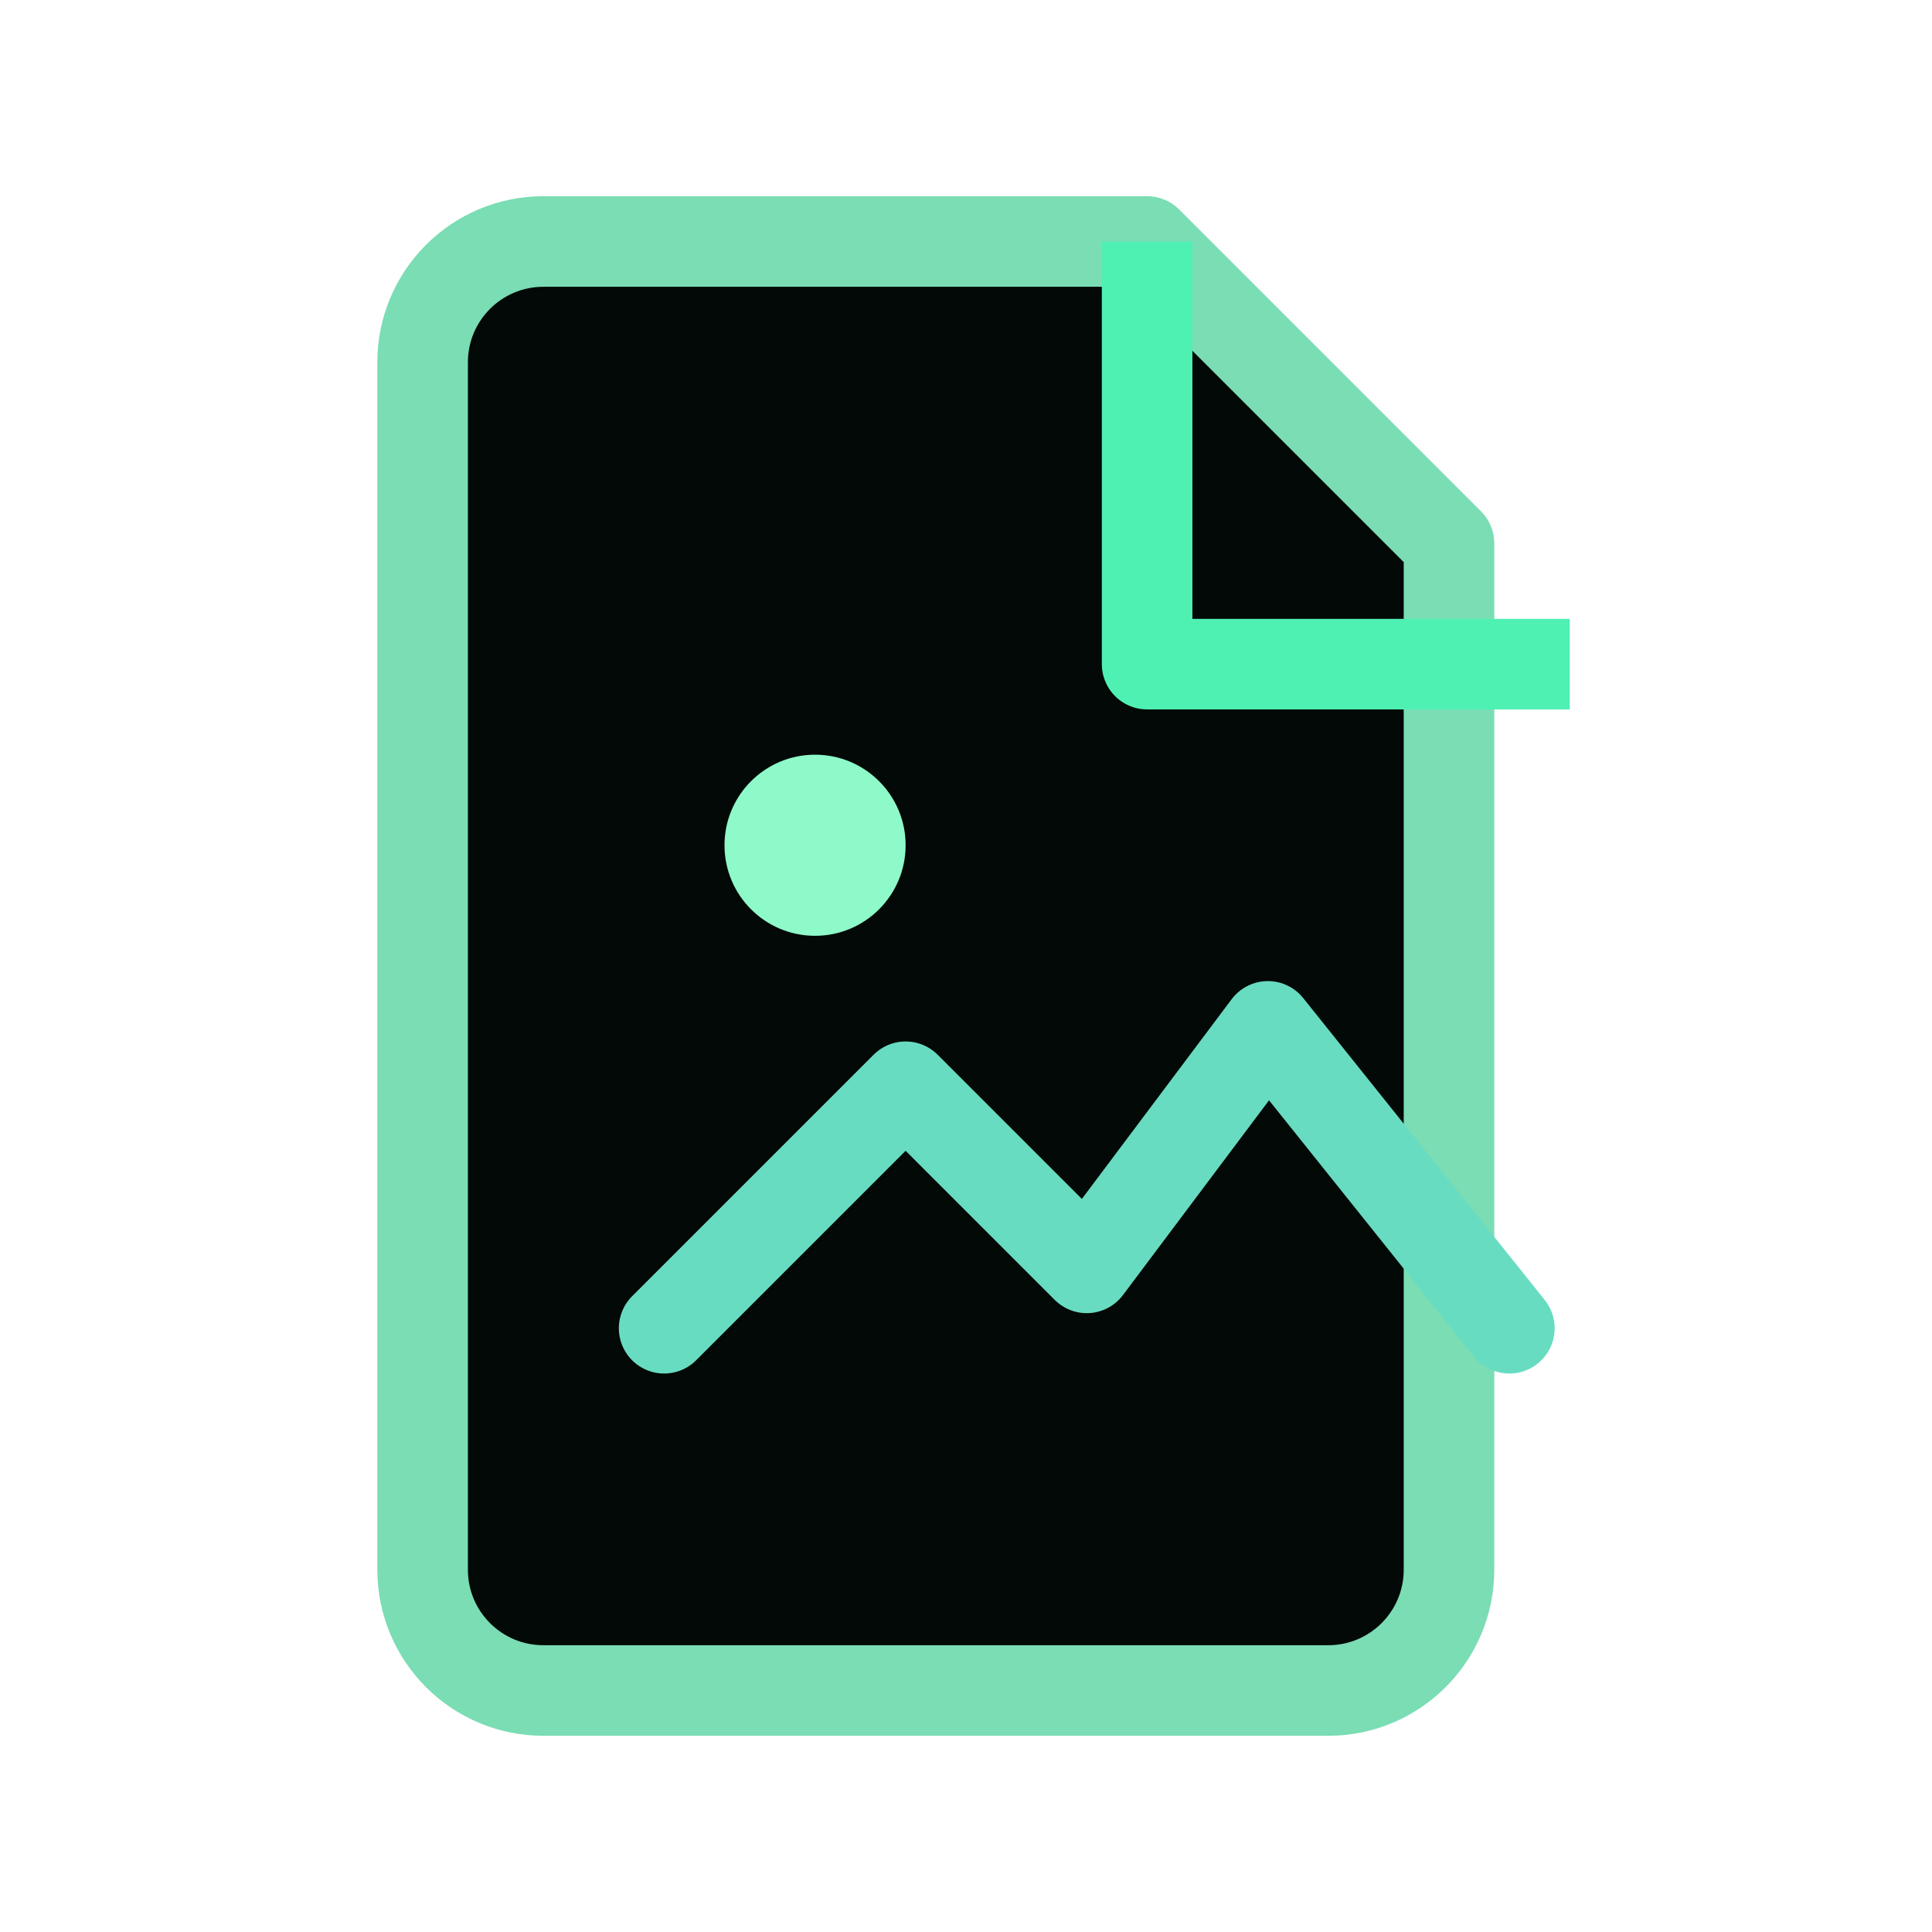
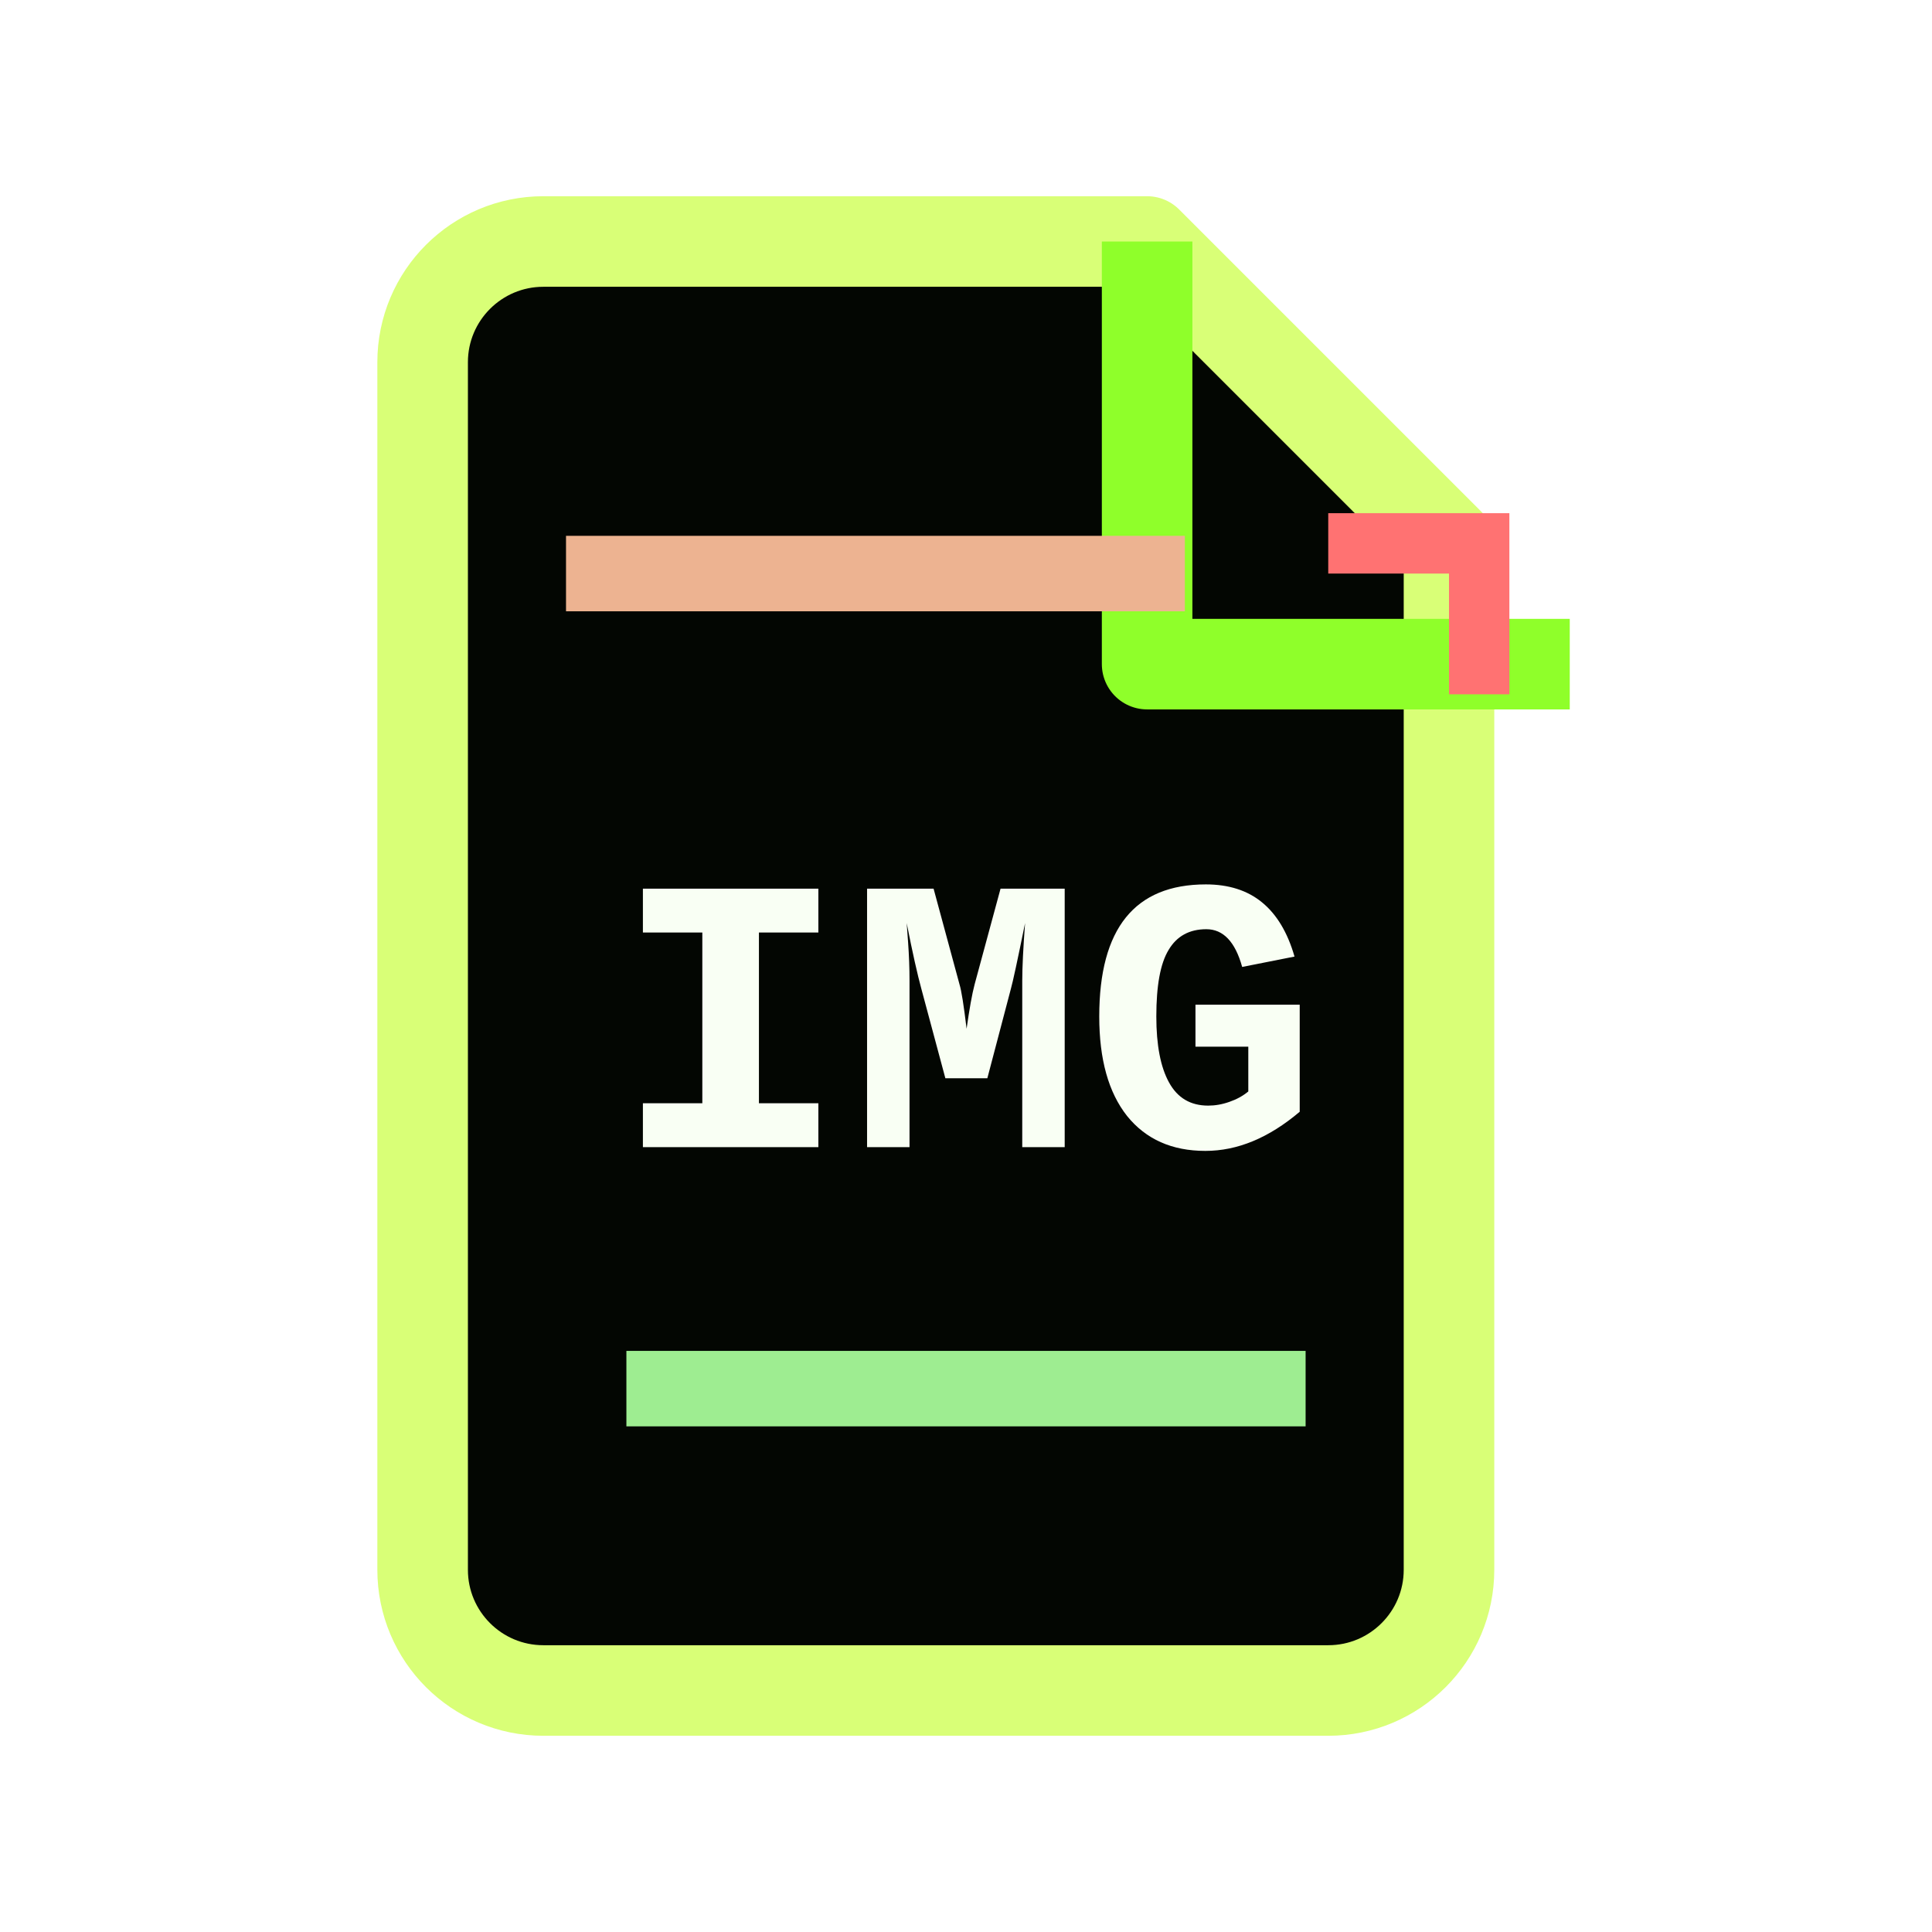
<svg xmlns="http://www.w3.org/2000/svg" viewBox="0 0 64 64">
-   <path d="M18 8h20l10 10v34a4 4 0 0 1-4 4H18a4 4 0 0 1-4-4V12a4 4 0 0 1 4-4Z" fill="#030906" stroke="#7ADDB4" stroke-width="3" stroke-linejoin="round" />
-   <path d="M38 8v14h14" fill="none" stroke="#4FF1B3" stroke-width="3" stroke-linejoin="round" />
-   <circle cx="27" cy="28" r="3" fill="#8EF9C9" />
-   <path d="M22 44l8-8 6 6 6-8 8 10" fill="none" stroke="#68DCC1" stroke-width="3" stroke-linecap="round" stroke-linejoin="round" />
+   <path d="M18 8h20l10 10v34a4 4 0 0 1-4 4H18a4 4 0 0 1-4-4V12a4 4 0 0 1 4-4Z" fill="#030602" stroke="#D9FF77" stroke-width="3" stroke-linejoin="round" />
+   <path d="M38 8v14h14" fill="none" stroke="#8FFF2A" stroke-width="3" stroke-linejoin="round" />
+   <path d="M20 19h18" stroke="#EDB391" stroke-width="2.5" stroke-linecap="square" />
+   <path d="M22 46h20" stroke="#9EED91" stroke-width="2.5" stroke-linecap="square" />
+   <path d="M45 18h4v4" fill="none" stroke="#FF7272" stroke-width="2" stroke-linecap="square" />
+   <text x="32" y="38" fill="#F9FFF4" font-family="Consolas, 'Courier New', monospace" font-size="13" font-weight="700" text-anchor="middle">IMG</text>
</svg>
